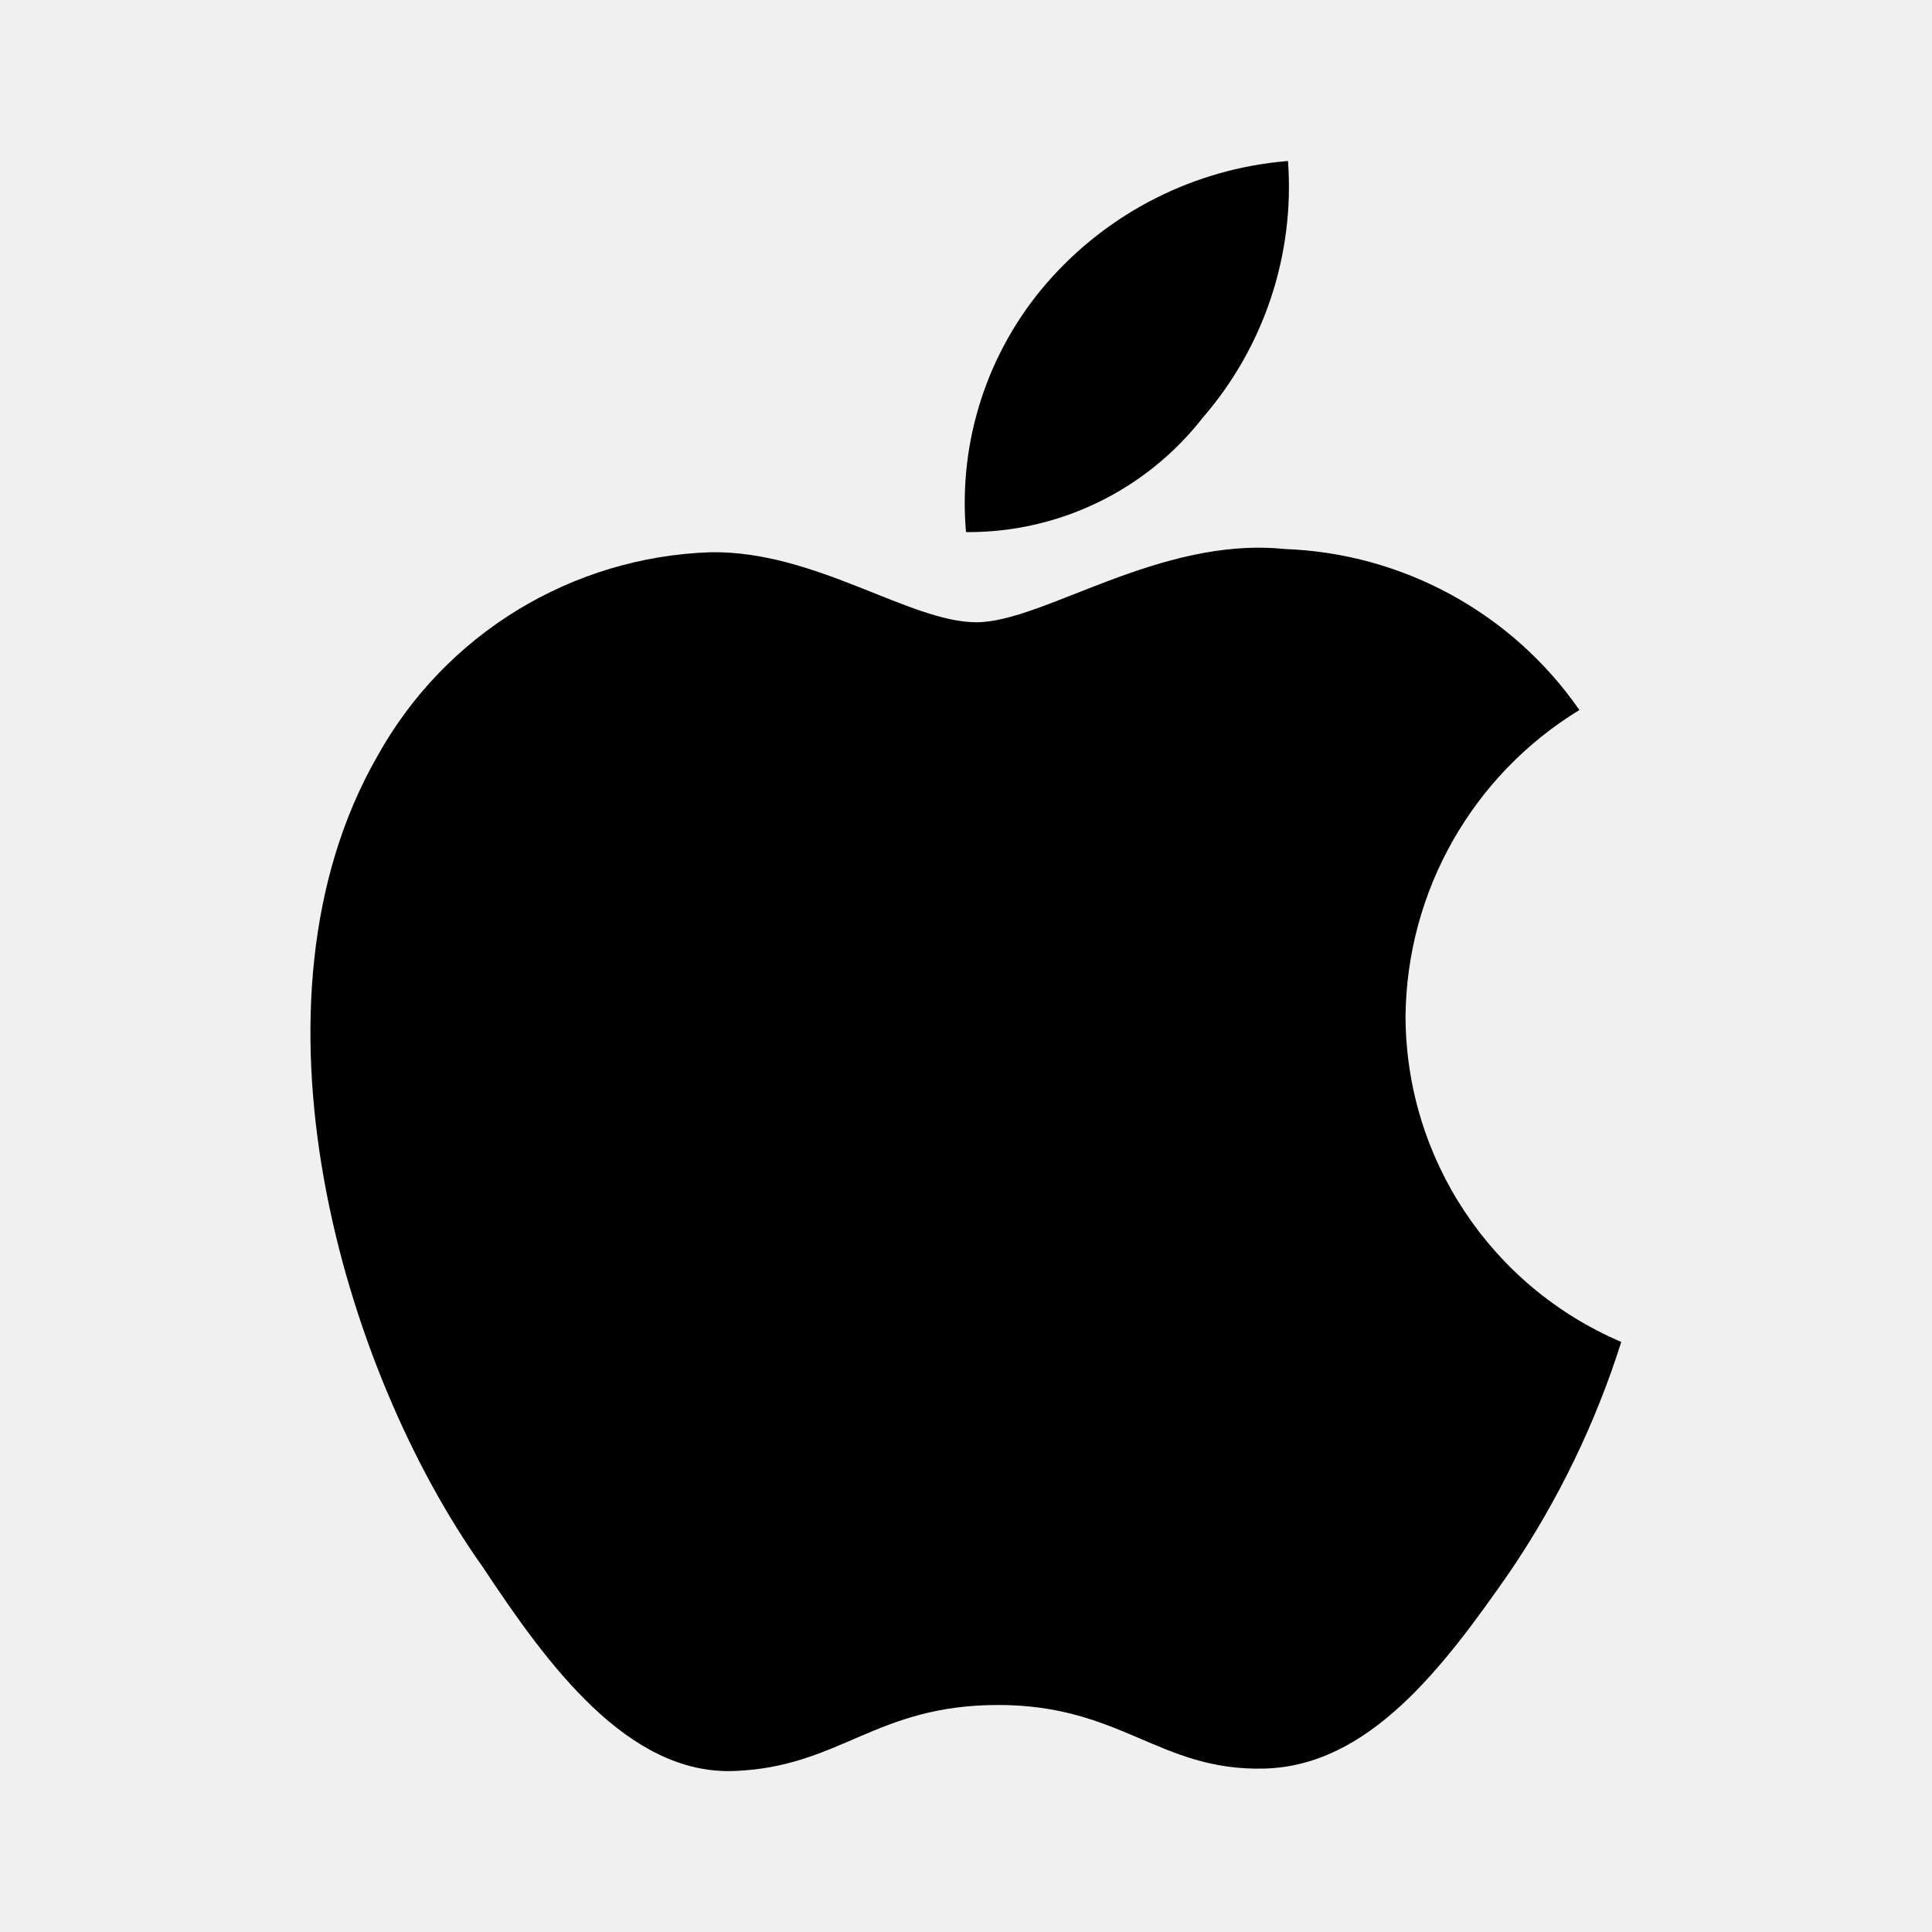
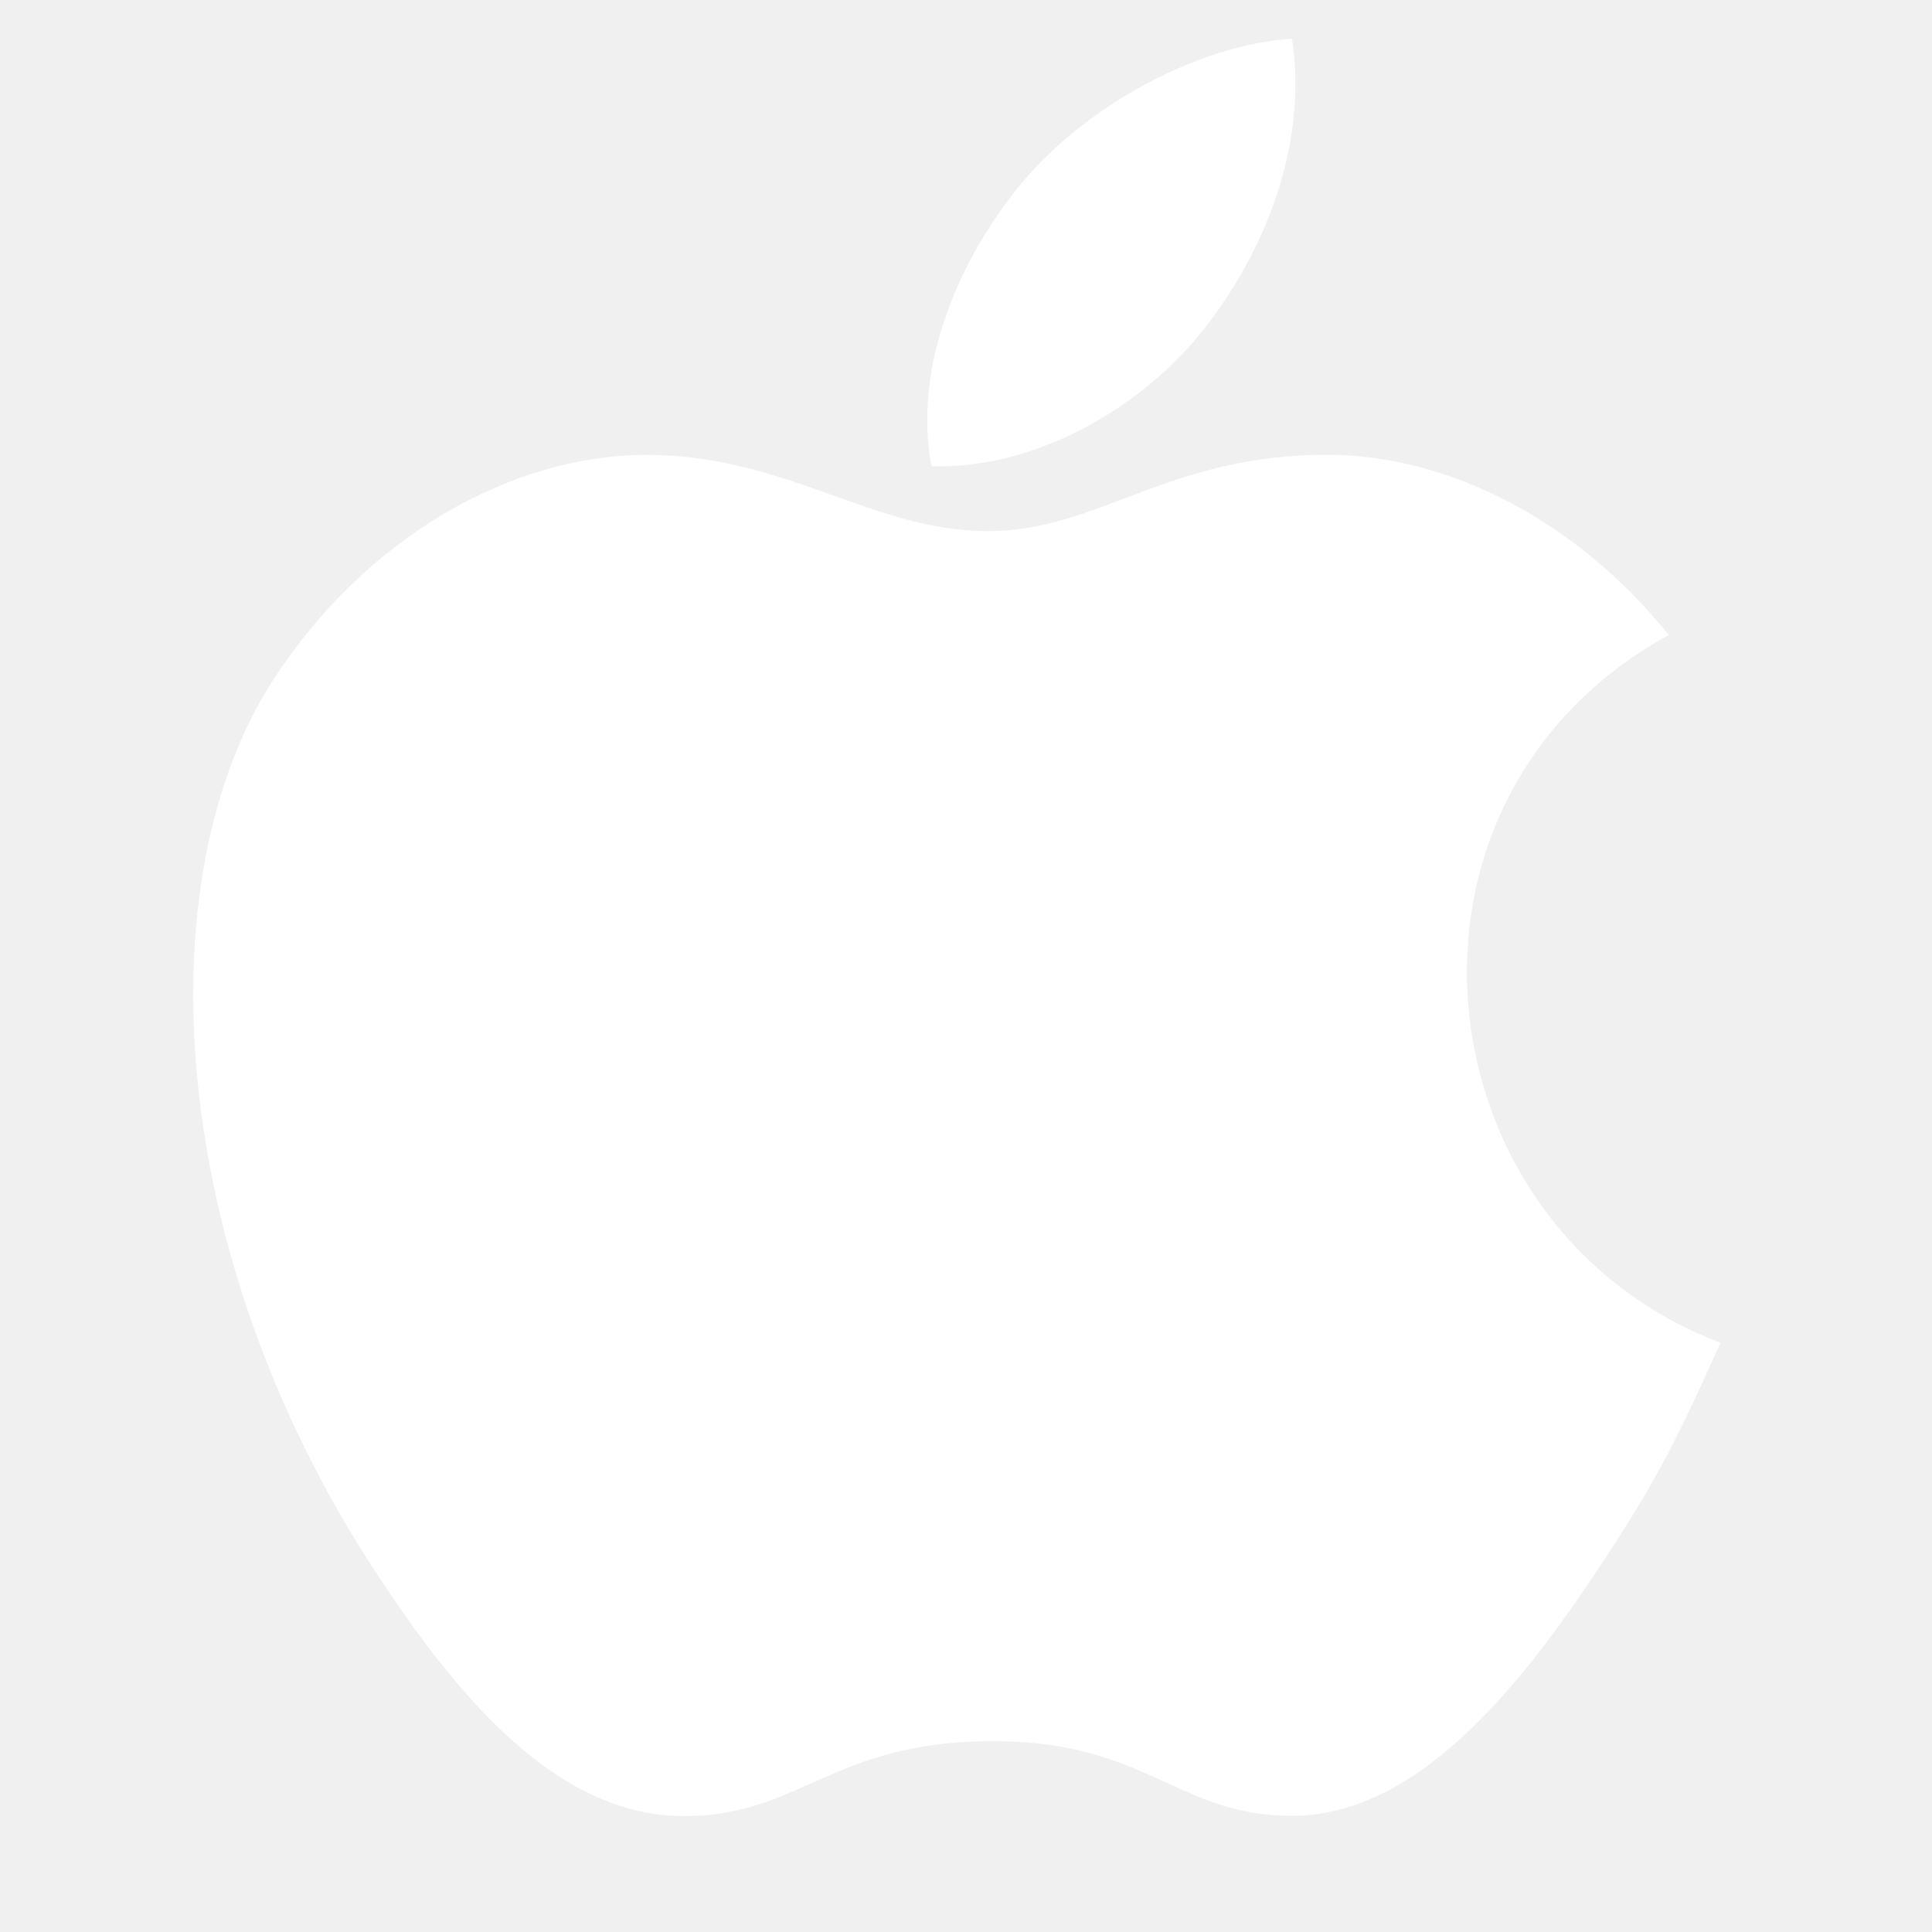
- <svg xmlns="http://www.w3.org/2000/svg" data-name="Layer 1" viewBox="0 0 24 24">
-   <path d="M14.94,5.19A4.38,4.38,0,0,0,16,2,4.44,4.44,0,0,0,13,3.52,4.17,4.17,0,0,0,12,6.61,3.69,3.69,0,0,0,14.94,5.19Zm2.52,7.44a4.51,4.51,0,0,1,2.16-3.81,4.66,4.66,0,0,0-3.66-2c-1.56-.16-3,.91-3.83.91s-2-.89-3.3-.87A4.92,4.92,0,0,0,4.69,9.39C2.93,12.45,4.24,17,6,19.47,6.8,20.68,7.8,22.05,9.12,22s1.75-.82,3.28-.82,2,.82,3.3.79,2.22-1.24,3.06-2.45a11,11,0,0,0,1.38-2.85A4.41,4.41,0,0,1,17.46,12.63Z" />
+ <svg xmlns="http://www.w3.org/2000/svg" fill="#FFFFFF" viewBox="0 0 50 50" width="50px" height="50px">
+   <path d="M 44.527 34.75 C 43.449 37.145 42.93 38.215 41.543 40.328 C 39.602 43.281 36.863 46.969 33.48 46.992 C 30.469 47.02 29.691 45.027 25.602 45.062 C 21.516 45.082 20.664 47.031 17.648 47 C 14.262 46.969 11.672 43.648 9.73 40.699 C 4.301 32.43 3.727 22.734 7.082 17.578 C 9.457 13.922 13.211 11.773 16.738 11.773 C 20.332 11.773 22.59 13.746 25.559 13.746 C 28.441 13.746 30.195 11.77 34.352 11.77 C 37.492 11.77 40.812 13.48 43.188 16.434 C 35.422 20.691 36.684 31.781 44.527 34.75 Z M 31.195 8.469 C 32.707 6.527 33.855 3.789 33.438 1 C 30.973 1.168 28.09 2.742 26.406 4.781 C 24.879 6.641 23.613 9.398 24.105 12.066 C 26.797 12.152 29.582 10.547 31.195 8.469 Z" />
</svg>
